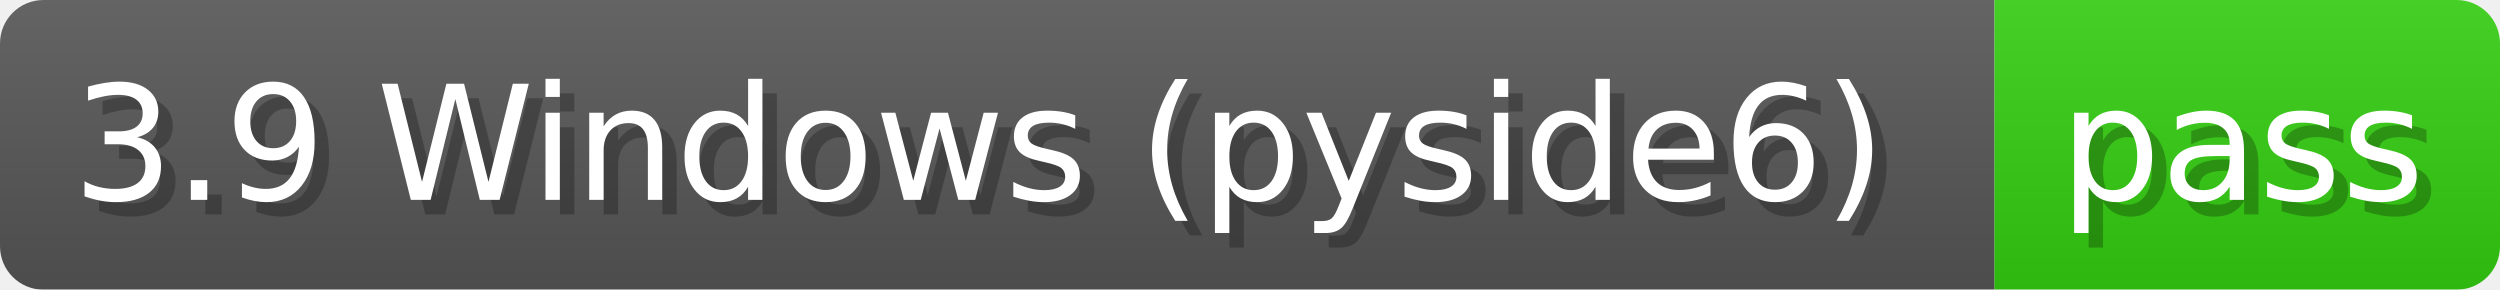
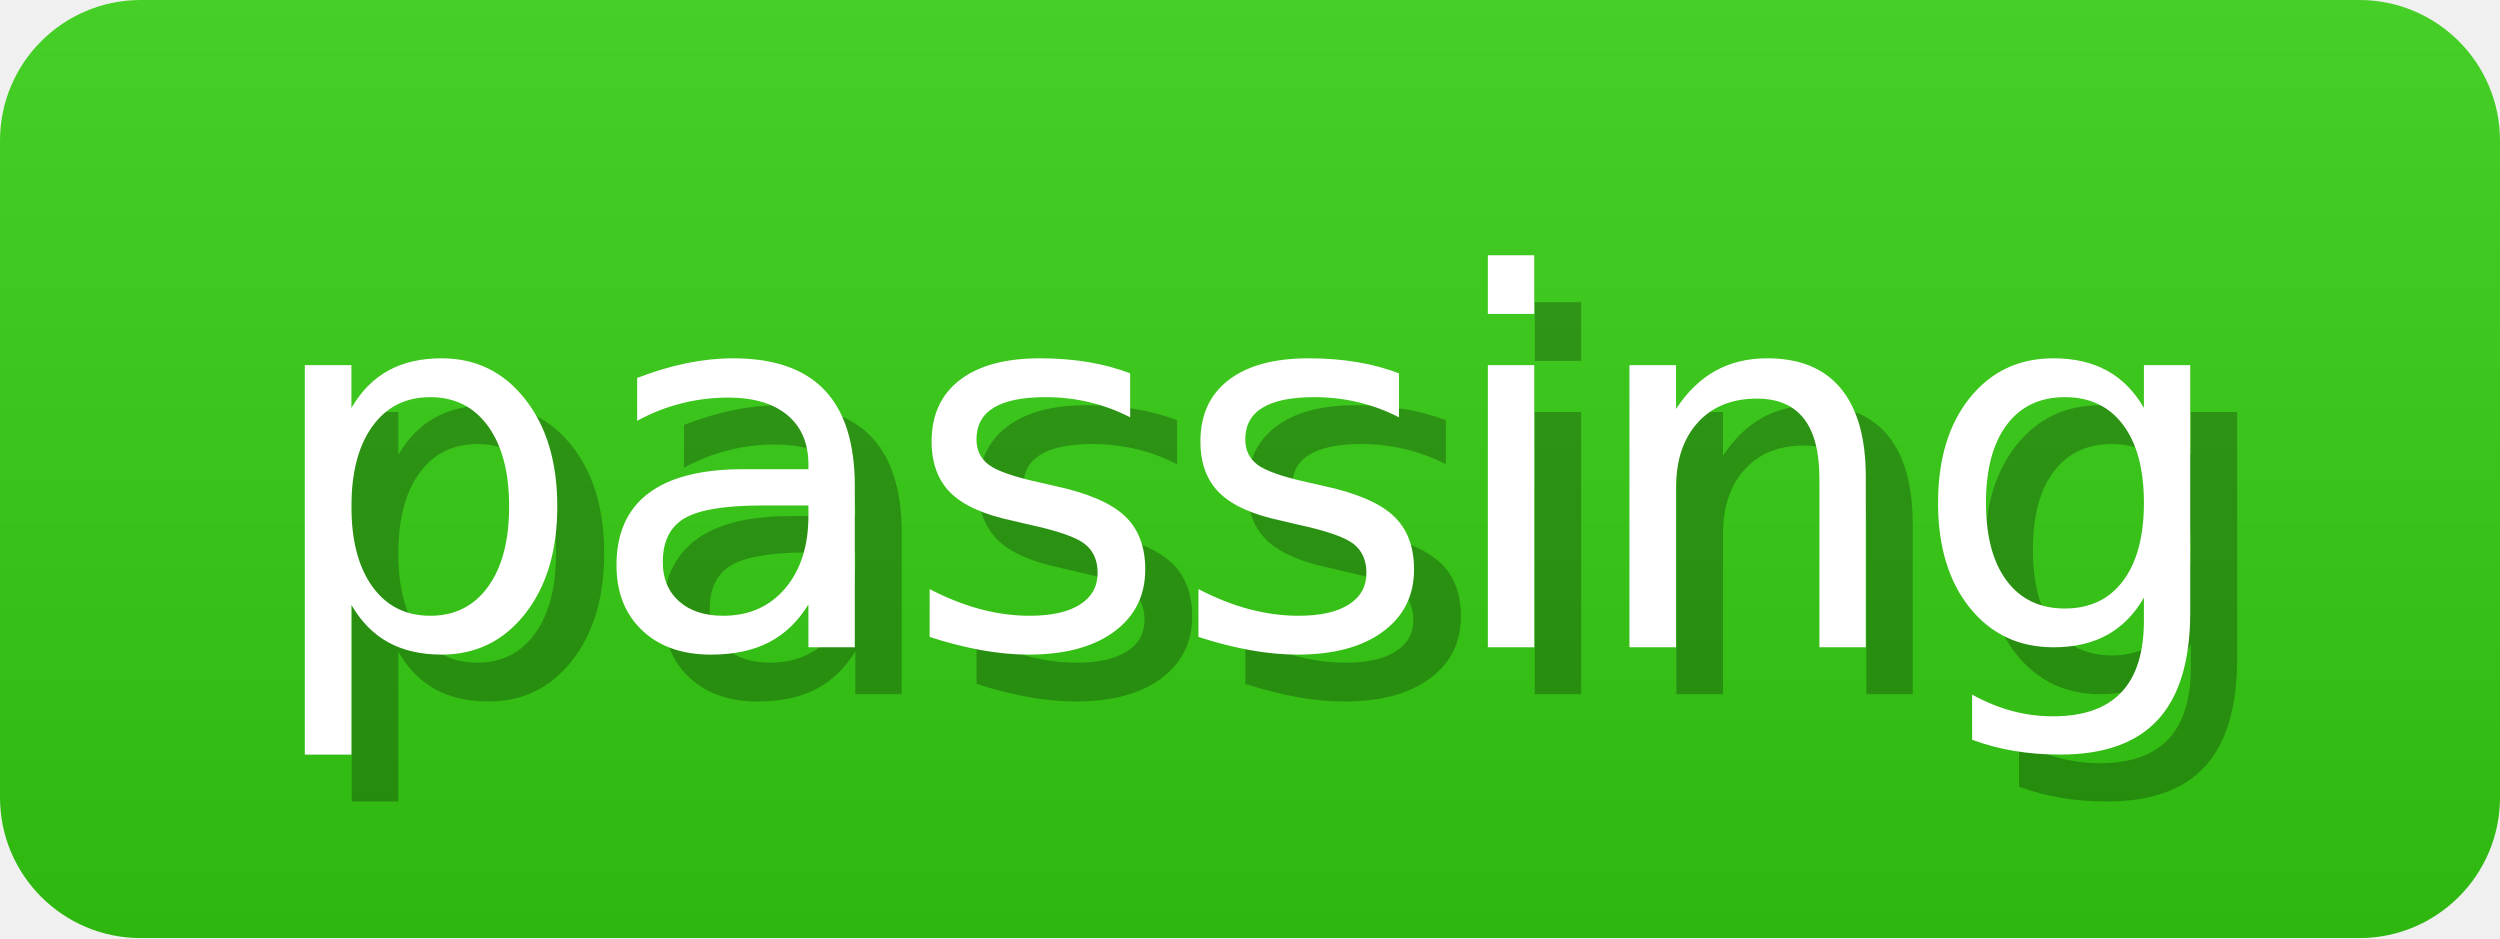
- <svg xmlns="http://www.w3.org/2000/svg" width="172.6" height="20" viewBox="0 0 1726 200" role="img" aria-label="3.9 Windows (pyside6): pass">
+ <svg xmlns="http://www.w3.org/2000/svg" width="53.3" height="20" viewBox="0 0 533 200" role="img" aria-label="passing">
  <linearGradient id="a" x2="0" y2="100%">
    <stop offset="0" stop-opacity=".1" stop-color="#EEE" />
    <stop offset="1" stop-opacity=".1" />
  </linearGradient>
  <mask id="m">
-     <rect width="1726" height="200" rx="30" fill="#FFF" />
+     <rect width="533" height="200" rx="30" fill="#FFF" />
  </mask>
  <g mask="url(#m)">
-     <rect width="1377" height="200" fill="#555" />
-     <rect width="349" height="200" fill="#3C1" x="1377" />
-     <rect width="1726" height="200" fill="url(#a)" />
+     <rect width="533" height="200" fill="#3C1" x="0" />
+     <rect width="533" height="200" fill="url(#a)" />
  </g>
  <g aria-hidden="true" fill="#fff" text-anchor="start" font-family="Verdana,DejaVu Sans,sans-serif" font-size="110">
-     <text x="60" y="148" textLength="1277" fill="#000" opacity="0.25">3.9 Windows (pyside6)</text>
-     <text x="50" y="138" textLength="1277">3.9 Windows (pyside6)</text>
-     <text x="1432" y="148" textLength="249" fill="#000" opacity="0.25">pass</text>
-     <text x="1422" y="138" textLength="249">pass</text>
+     <text x="65" y="148" textLength="418" fill="#000" opacity="0.25">passing</text>
+     <text x="55" y="138" textLength="418">passing</text>
  </g>
</svg>
